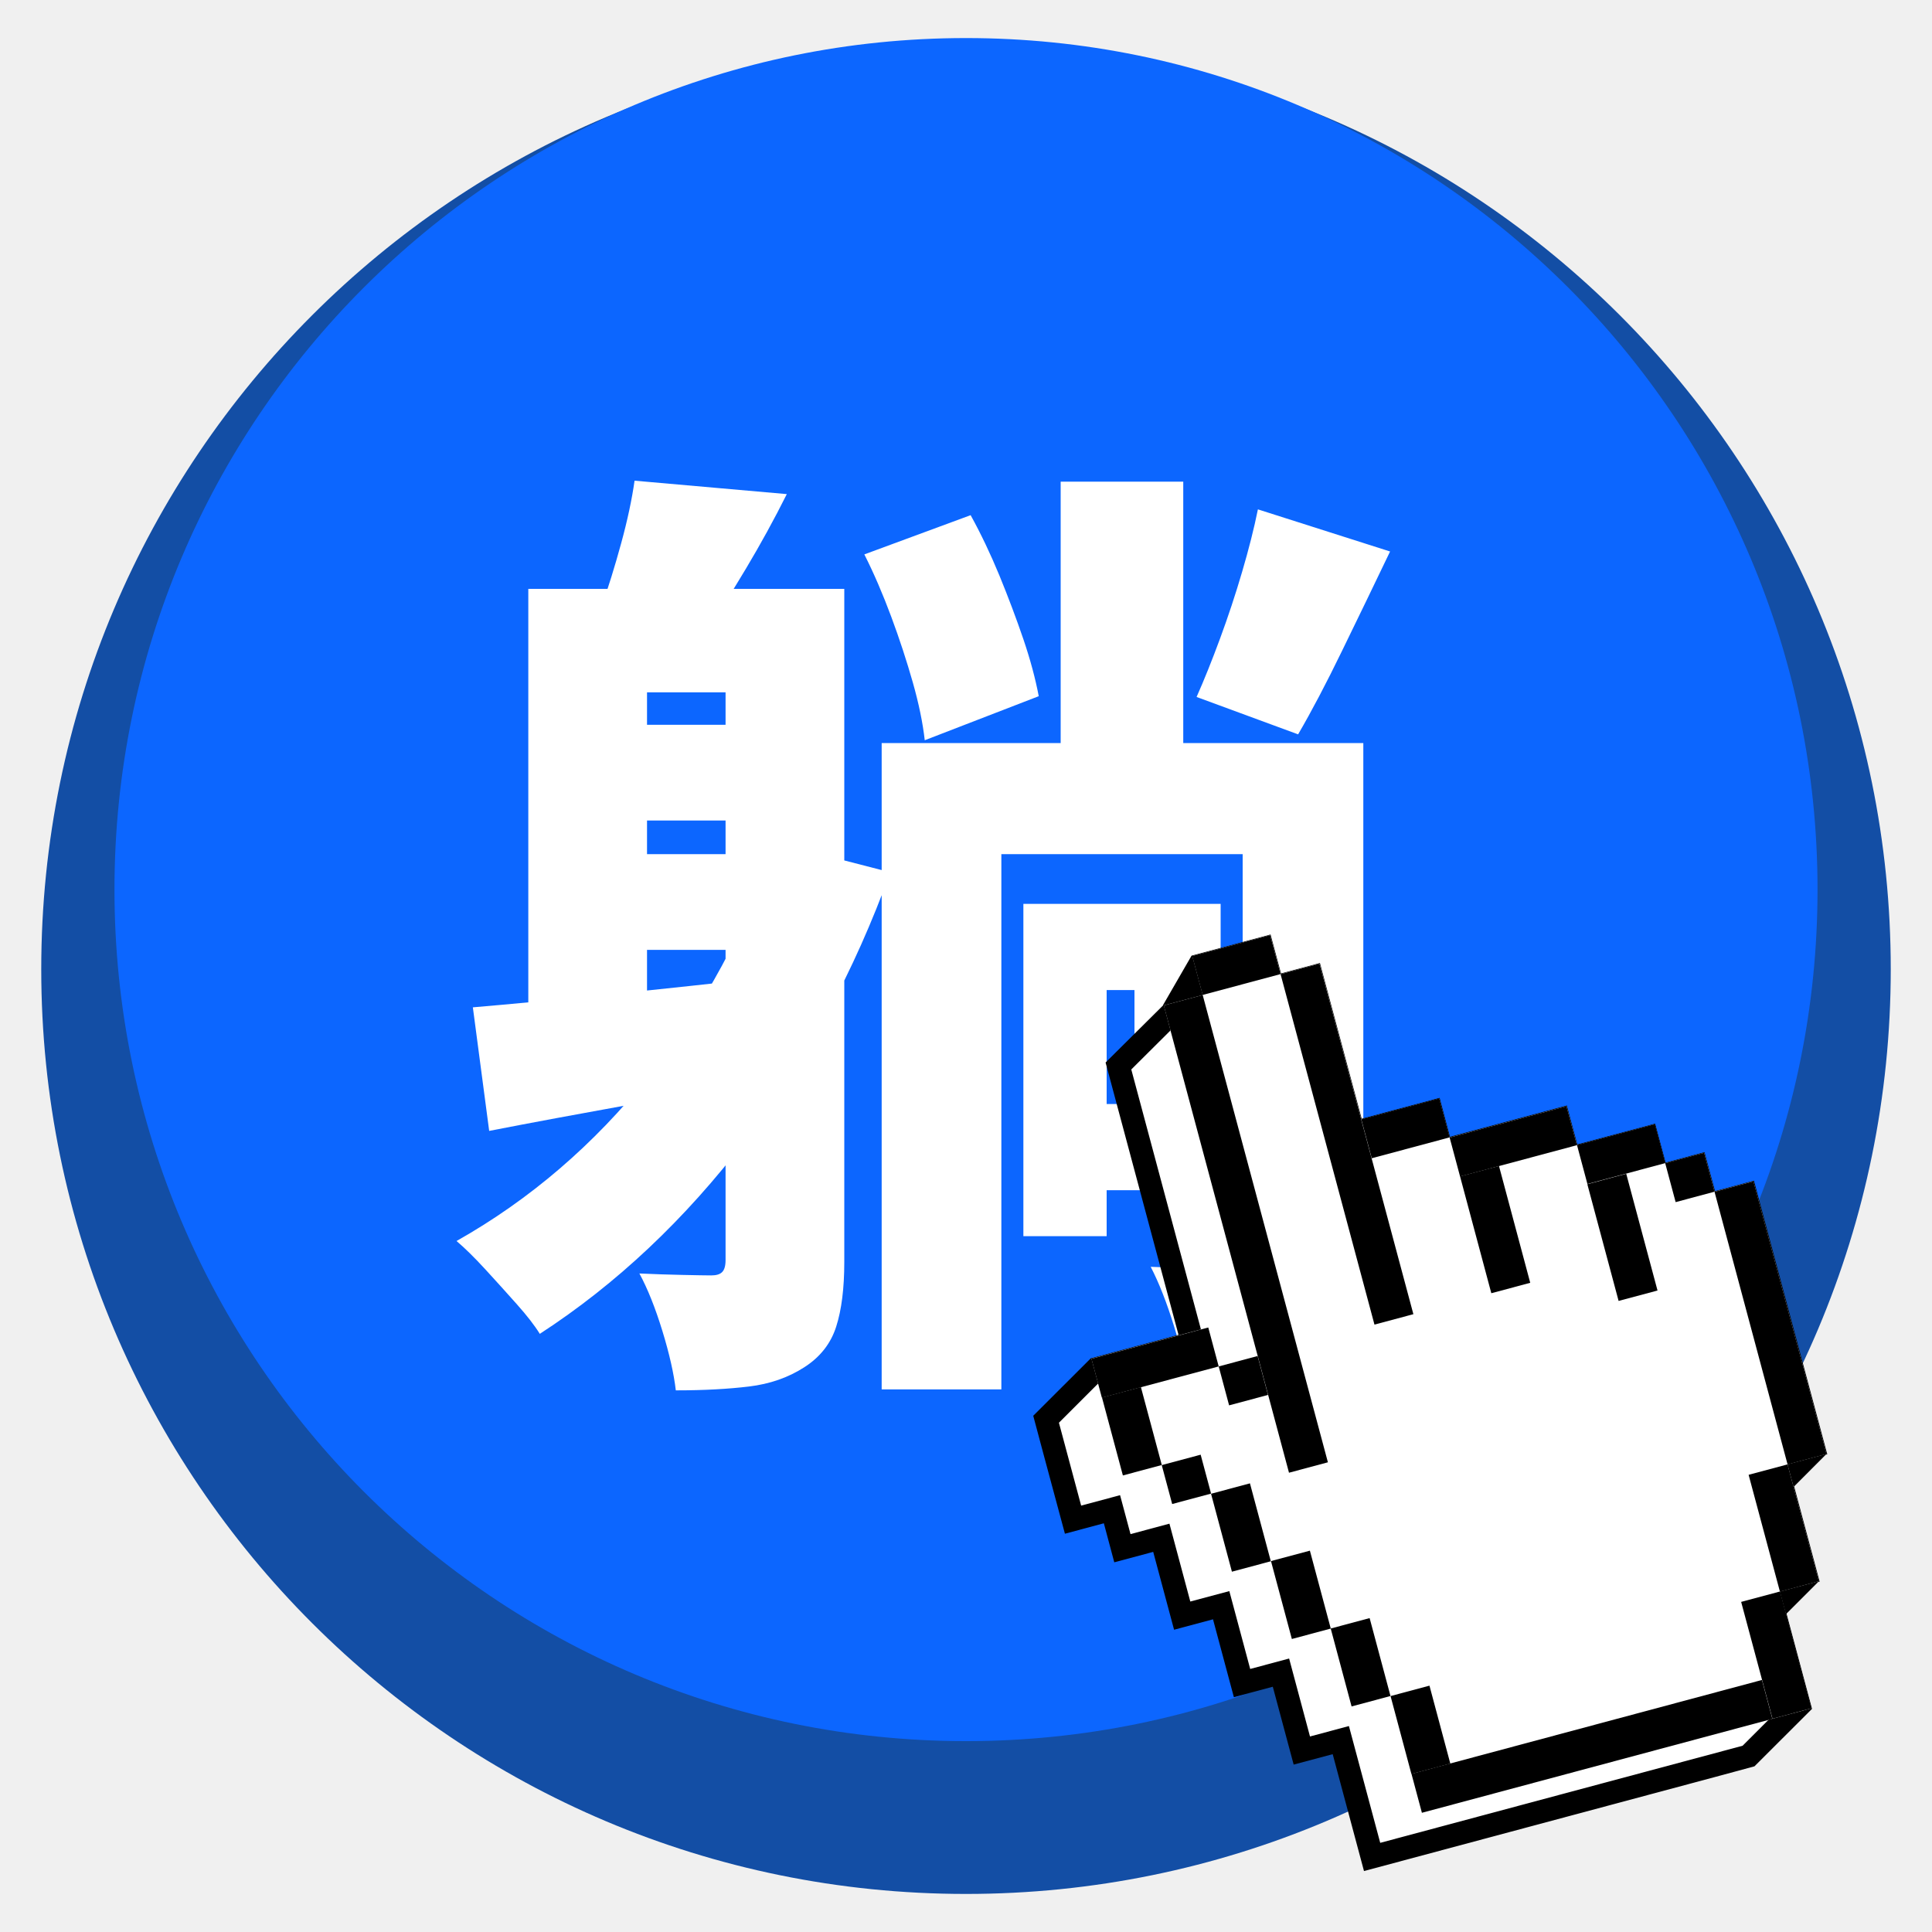
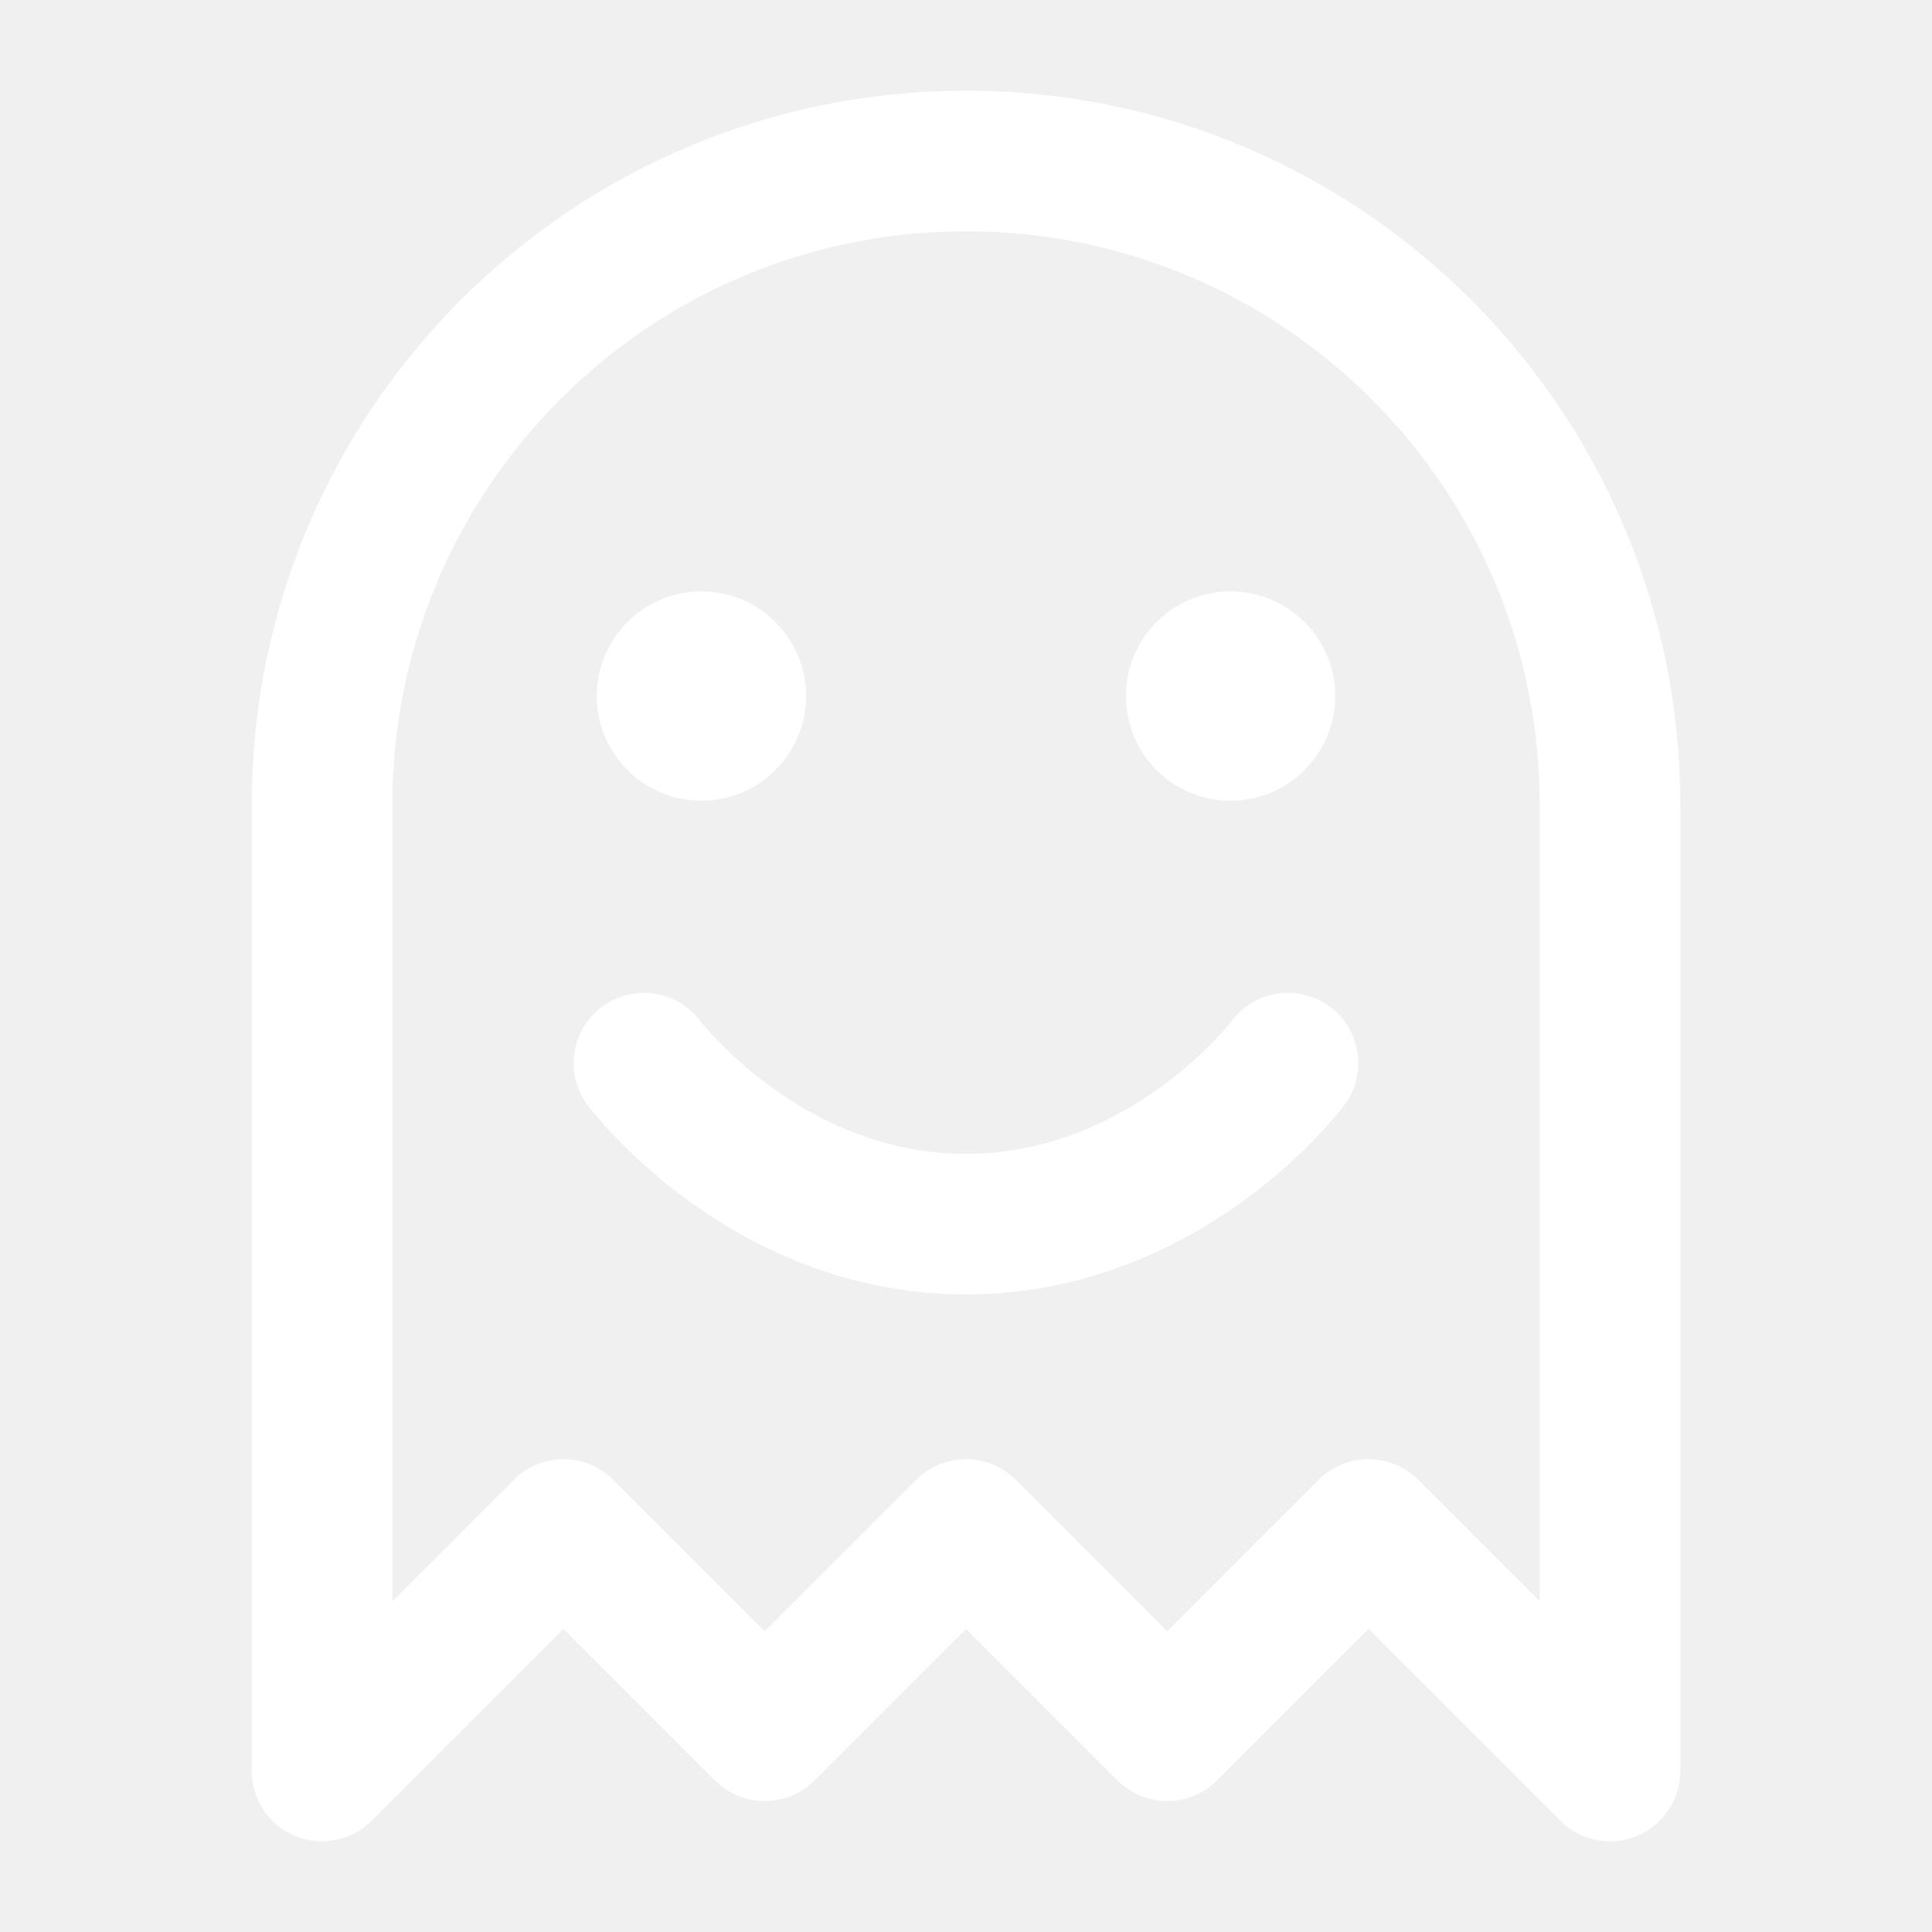
- <svg xmlns="http://www.w3.org/2000/svg" id="_圖層_1" data-name="圖層_1" version="1.1" viewBox="0 0 200 200">
+ <svg xmlns="http://www.w3.org/2000/svg" id="_圖層_1" data-name="圖層_1" version="1.1" viewBox="0 0 36 36">
+   <path d="M18,3c-6.63,0-12,5.37-12,12v18l4.5-4.5,3.75,3.75,3.75-3.75,3.75,3.75,3.75-3.75,4.5,4.5V15c0-6.63-5.37-12-12-12Z" fill="none" stroke="#ffffff" stroke-linecap="round" stroke-linejoin="round" stroke-width="2.62" />
+   <path d="M12,19.81s2.25,3,6,3,6-3,6-3" fill="none" stroke="#ffffff" stroke-linecap="round" stroke-linejoin="round" stroke-width="2.62" />
  <g>
-     <circle cx="100" cy="100.33" r="95.73" fill="#134ea5" />
-     <circle cx="100" cy="92.09" r="88.15" fill="#0c66ff" />
-     <path d="M80.26,87.23l11.9,3.07c-3.7,10.24-8.69,19.48-14.97,27.71-6.28,8.23-13.38,14.92-21.31,20.07-.53-.86-1.32-1.88-2.38-3.07-1.06-1.19-2.15-2.4-3.27-3.62-1.12-1.22-2.12-2.2-2.97-2.92,7.6-4.29,14.24-9.99,19.92-17.1,5.68-7.1,10.04-15.15,13.09-24.14ZM48.94,104.28c3.9-.33,8.61-.78,14.13-1.34,5.52-.56,11.18-1.17,17-1.83l.5,10.31c-5.22,1.06-10.41,2.05-15.56,2.97-5.15.93-9.95,1.82-14.37,2.68l-1.69-12.79ZM54.69,60.96h28.05v10.71h-15.76v36.97h-12.29v-47.68ZM65.69,49.76l15.76,1.39c-1.32,2.64-2.73,5.2-4.21,7.68-1.49,2.48-2.79,4.58-3.92,6.29l-11.1-2.18c.73-2.05,1.42-4.28,2.08-6.69.66-2.41,1.12-4.58,1.39-6.49ZM62.91,75.03h19.73v9.91h-19.73v-9.91ZM62.91,88.42h19.73v9.91h-19.73v-9.91ZM75.11,60.96h12.29v69.69c0,2.71-.28,4.94-.84,6.69-.56,1.75-1.67,3.16-3.32,4.21-1.65,1.06-3.55,1.72-5.7,1.98-2.15.26-4.68.4-7.58.4-.2-1.72-.66-3.77-1.39-6.15-.73-2.38-1.52-4.36-2.38-5.95,1.52.07,3.01.12,4.46.15,1.45.03,2.44.05,2.97.05s.91-.11,1.14-.35c.23-.23.35-.64.35-1.24V60.96ZM89.48,57.39l11-4.06c1.06,1.92,2.05,4,2.98,6.25.92,2.25,1.75,4.45,2.48,6.59.73,2.15,1.25,4.11,1.59,5.9l-11.8,4.56c-.2-1.78-.61-3.78-1.24-6-.63-2.21-1.37-4.48-2.23-6.79-.86-2.31-1.78-4.46-2.78-6.44ZM91.27,76.92h42.03v11.5h-29.64v55.41h-12.39v-66.91ZM105.94,93.57h8.62v34.4h-8.62v-34.4ZM109.8,49.86h12.69v36.58h-12.69v-36.58ZM110.5,93.57h15.86v29.64h-15.86v-8.92h6.94v-11.8h-6.94v-8.92ZM128.64,76.92h12.49v53.13c0,2.78-.3,5.09-.89,6.94-.59,1.85-1.75,3.3-3.47,4.36-1.72,1.06-3.7,1.72-5.95,1.98-2.25.26-4.86.4-7.83.4-.2-1.78-.68-3.92-1.44-6.39-.76-2.48-1.57-4.54-2.43-6.2,1.59.07,3.17.1,4.76.1h3.17c1.06,0,1.59-.5,1.59-1.49v-52.84ZM130.22,52.73l13.68,4.36c-1.65,3.44-3.3,6.86-4.96,10.26-1.65,3.4-3.17,6.29-4.56,8.67l-10.51-3.87c.79-1.78,1.6-3.8,2.43-6.05.83-2.25,1.59-4.54,2.28-6.89.69-2.35,1.24-4.51,1.64-6.49Z" fill="#fff" />
-   </g>
-   <g>
-     <polygon points="188.37 163.73 185.73 153.87 189 150.59 189.16 150.55 181.57 122.22 177.54 123.3 176.45 119.27 172.42 120.35 171.34 116.32 163.28 118.47 162.2 114.44 150.1 117.68 149.03 113.65 140.96 115.81 136.64 99.69 132.61 100.77 131.53 96.74 123.35 98.93 120.4 104.04 120.41 104.07 114.45 109.99 122 138.18 112.92 140.61 106.96 146.56 108.07 150.71 110.24 158.77 114.27 157.69 115.35 161.73 119.38 160.65 121.54 168.71 125.57 167.63 127.73 175.69 131.76 174.61 133.92 182.67 137.96 181.59 140.12 189.66 141.2 193.69 177.48 183.97 181.62 182.85 187.58 176.9 184.94 167.04 188.21 163.77 188.37 163.73" />
-     <polygon points="139.64 178.68 135.61 179.76 133.45 171.69 129.42 172.77 127.26 164.71 123.22 165.79 121.06 157.73 117.03 158.81 115.95 154.78 111.92 155.86 109.62 147.28 114.15 142.75 124.92 139.86 117.11 110.71 123.07 104.78 129.85 99.65 130.93 103.68 134.96 102.6 139.28 118.73 147.34 116.57 148.42 120.6 160.52 117.36 161.6 121.39 169.66 119.23 170.74 123.26 174.77 122.18 175.85 126.21 179.88 125.13 186.48 149.75 183.07 153.16 185.69 162.93 182.28 166.33 184.92 176.19 180.39 180.72 142.88 190.77 139.64 178.68" fill="#fff" />
-     <path d="M177.49,123.37l-1.08-4.03-4.03,1.08-1.08-4.03-8.06,2.16-1.08-4.03-12.1,3.24-1.08-4.03-8.06,2.16-4.32-16.13-4.03,1.08-1.08-4.03-8.06,2.16,1.08,4.03-4.03,1.08,9.72,36.28-4.03,1.08-1.08-4.03-12.1,3.24,1.08,4.03.54,2.02,1.62,6.05,4.03-1.08,1.08,4.03,4.03-1.08,2.16,8.06,4.03-1.08,2.16,8.06,4.03-1.08,2.16,8.06,4.03-1.08,2.16,8.06,1.08,4.03,36.28-9.72,4.03-1.08-3.24-12.09,4.03-1.08-3.24-12.09,4.03-1.08-7.56-28.22-4.03,1.08Z" fill="#fff" />
-     <g>
-       <rect x="126.88" y="102.69" width="4.17" height="50.08" transform="translate(-28.66 37.73) rotate(-15)" />
-       <rect x="123.82" y="97.82" width="8.35" height="4.17" transform="translate(-21.5 36.53) rotate(-15)" />
-       <rect x="137.36" y="99.66" width="4.17" height="37.56" transform="translate(-25.91 40.13) rotate(-15)" />
-       <rect x="141.32" y="114.73" width="8.35" height="4.17" transform="translate(-25.29 41.66) rotate(-15.01)" />
-       <rect x="152.69" y="121.03" width="4.17" height="12.52" transform="translate(-27.64 44.33) rotate(-14.98)" />
-       <rect x="150.39" y="116.07" width="12.52" height="4.17" transform="translate(-25.24 44.57) rotate(-15)" />
-       <rect x="165.87" y="121.83" width="4.17" height="12.51" transform="translate(-27.43 47.84) rotate(-15)" />
-       <rect x="163.64" y="117.4" width="8.35" height="4.17" transform="translate(-25.2 47.49) rotate(-15)" />
-       <rect x="172.85" y="119.81" width="4.17" height="4.17" transform="translate(-25.6 49.46) rotate(-15.01)" />
-       <rect x="181.2" y="122.33" width="4.17" height="29.22" transform="translate(-29.2 52.11) rotate(-15)" />
-       <rect x="182.57" y="151.92" width="4.17" height="12.52" transform="translate(-34.67 53.22) rotate(-15.01)" />
-       <rect x="181.78" y="165.09" width="4.17" height="12.52" transform="translate(-38.09 53.45) rotate(-15.01)" />
-       <rect x="146.01" y="178.7" width="37.56" height="4.17" transform="translate(-41.17 48.81) rotate(-15)" />
-       <rect x="126.63" y="140.83" width="4.17" height="4.17" transform="translate(-32.57 38.14) rotate(-14.98)" />
-       <rect x="113.32" y="138.96" width="12.52" height="4.17" transform="translate(-32.42 35.74) rotate(-14.99)" />
-       <rect x="115.08" y="144" width="4.17" height="8.35" transform="translate(-34.37 35.39) rotate(-15.01)" />
-       <rect x="120.73" y="151.06" width="4.17" height="4.17" transform="translate(-35.47 37.03) rotate(-15.01)" />
-       <rect x="126.38" y="153.94" width="4.17" height="8.35" transform="translate(-36.55 38.65) rotate(-15)" />
-       <rect x="132.58" y="160.92" width="4.17" height="8.35" transform="translate(-38.14 40.48) rotate(-15)" />
-       <rect x="138.77" y="167.9" width="4.17" height="8.35" transform="translate(-39.72 42.29) rotate(-14.99)" />
-       <rect x="144.96" y="174.89" width="4.17" height="8.35" transform="translate(-41.29 44.1) rotate(-14.98)" />
-     </g>
+     <circle cx="13.07" cy="12.97" r="1.95" fill="#ffffff" />
+     <circle cx="22.93" cy="12.97" r="1.95" fill="#ffffff" />
  </g>
</svg>
